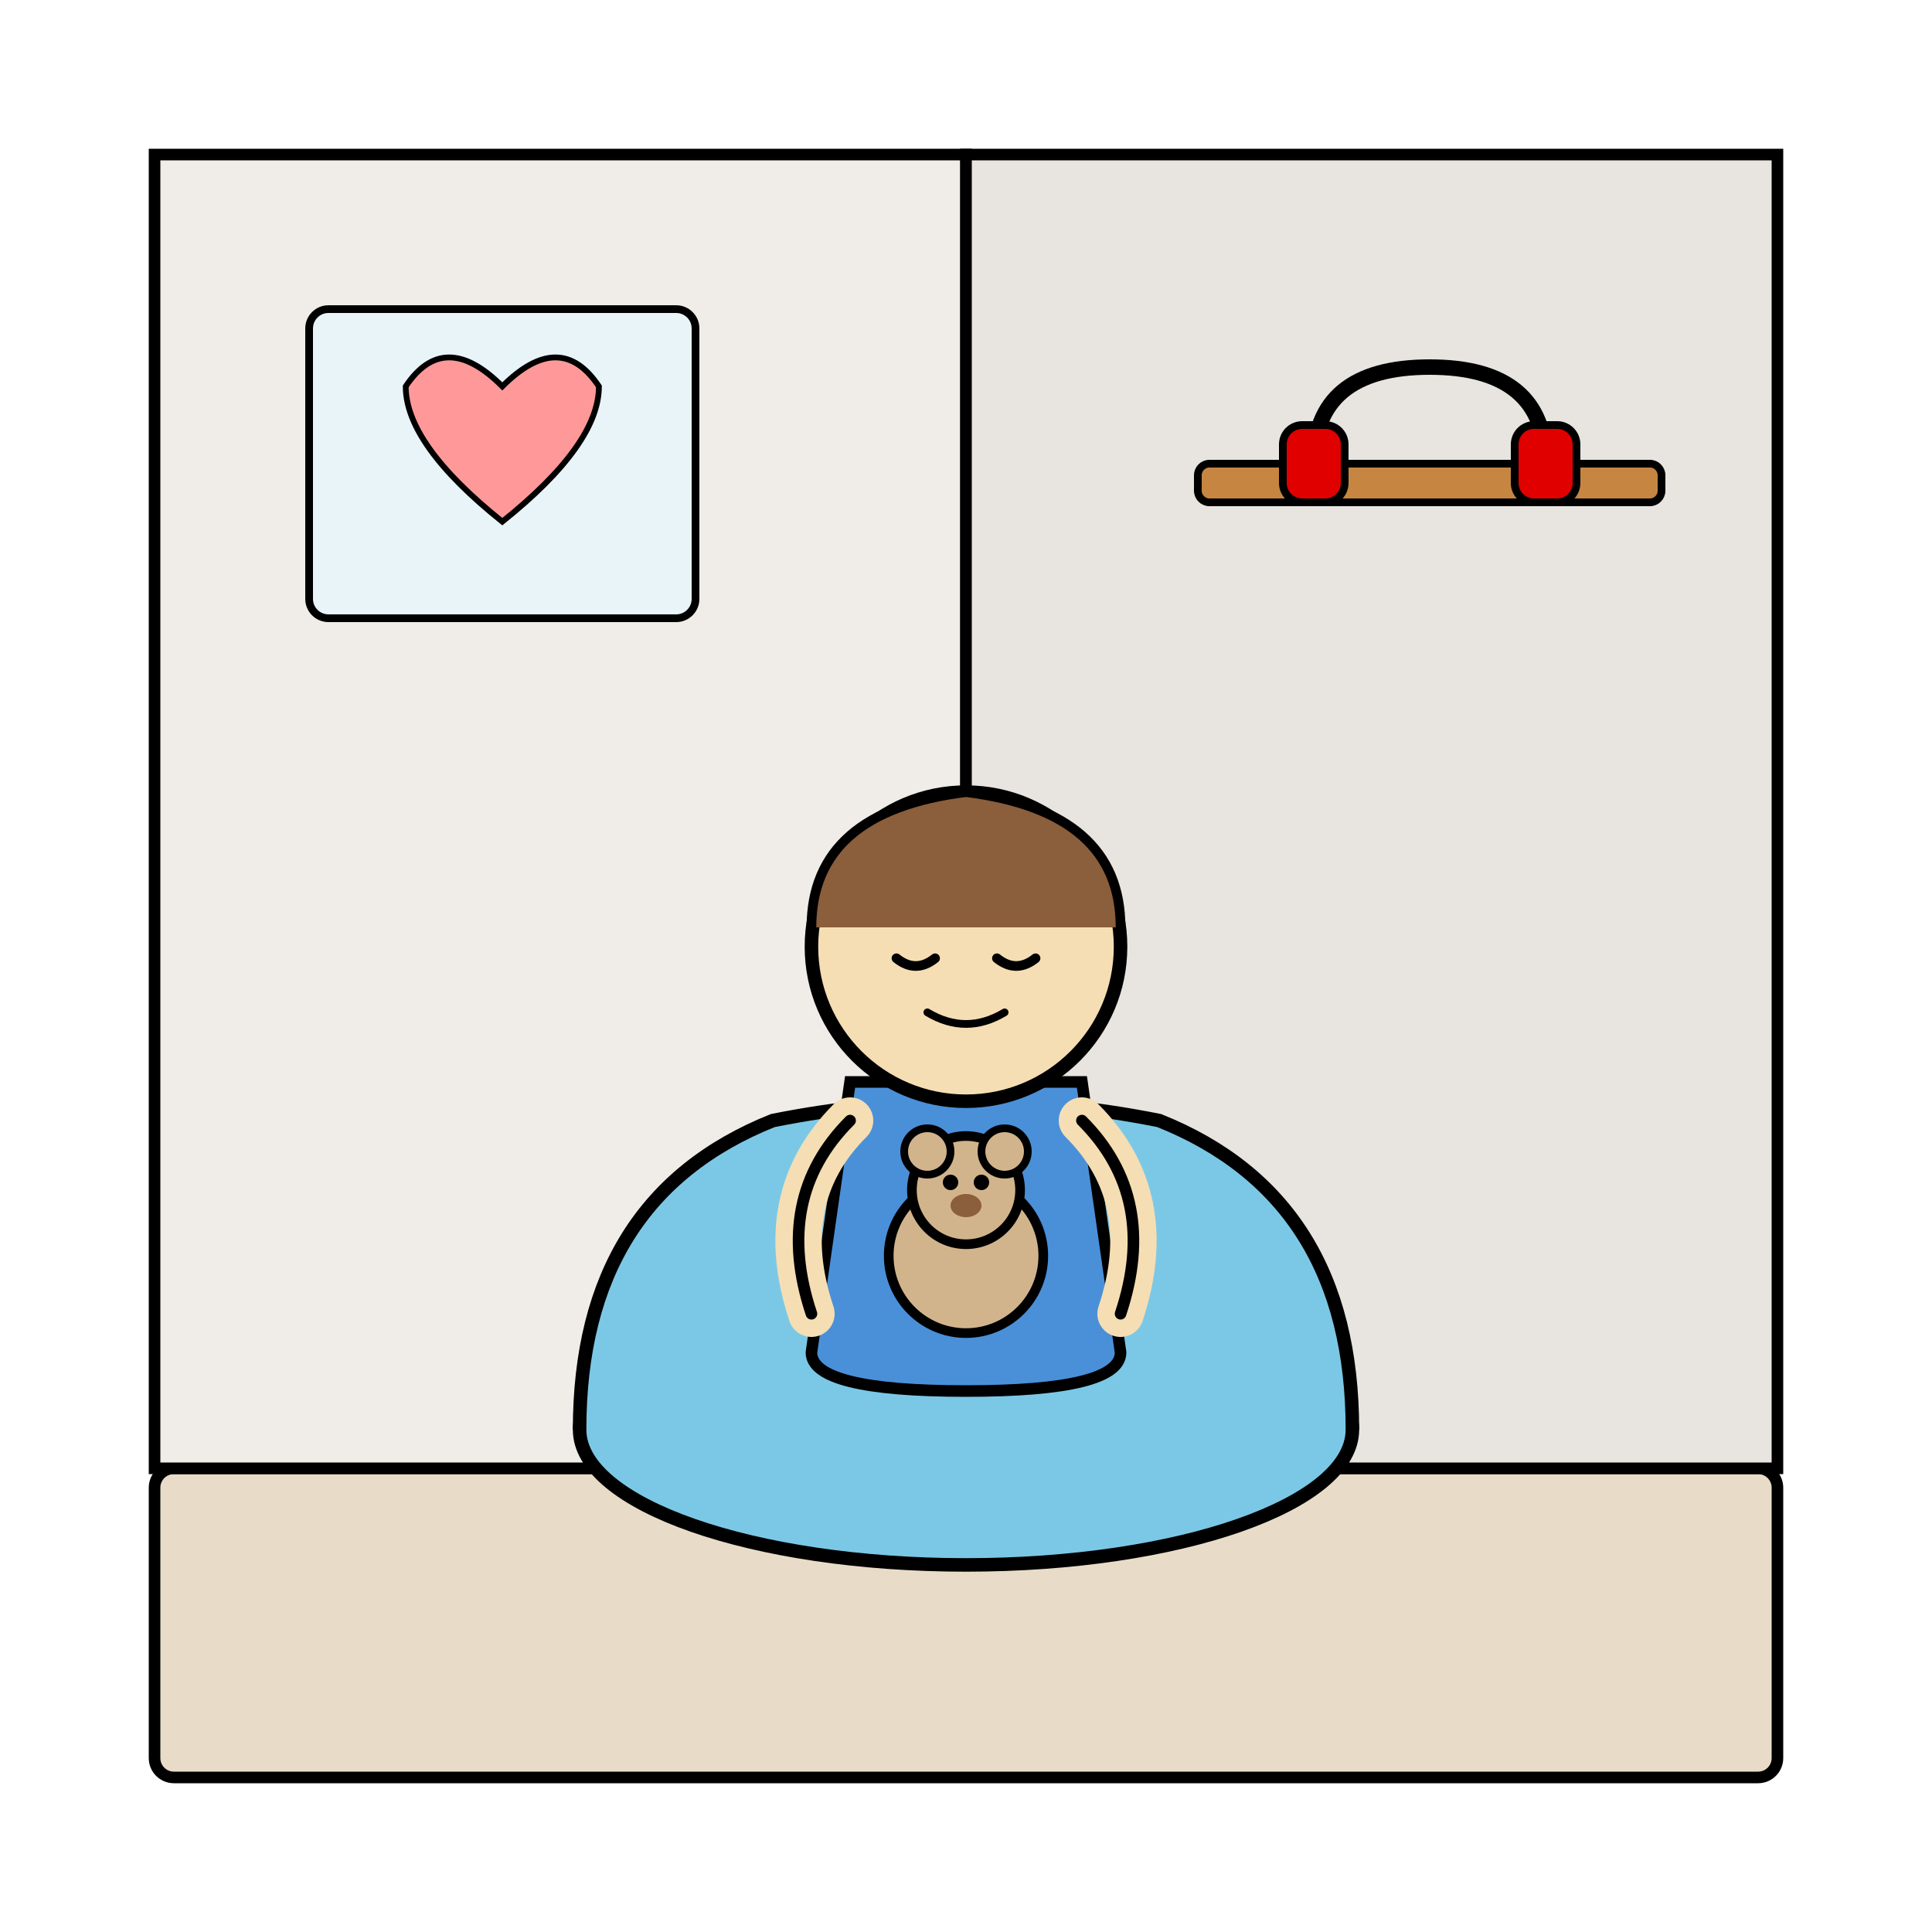
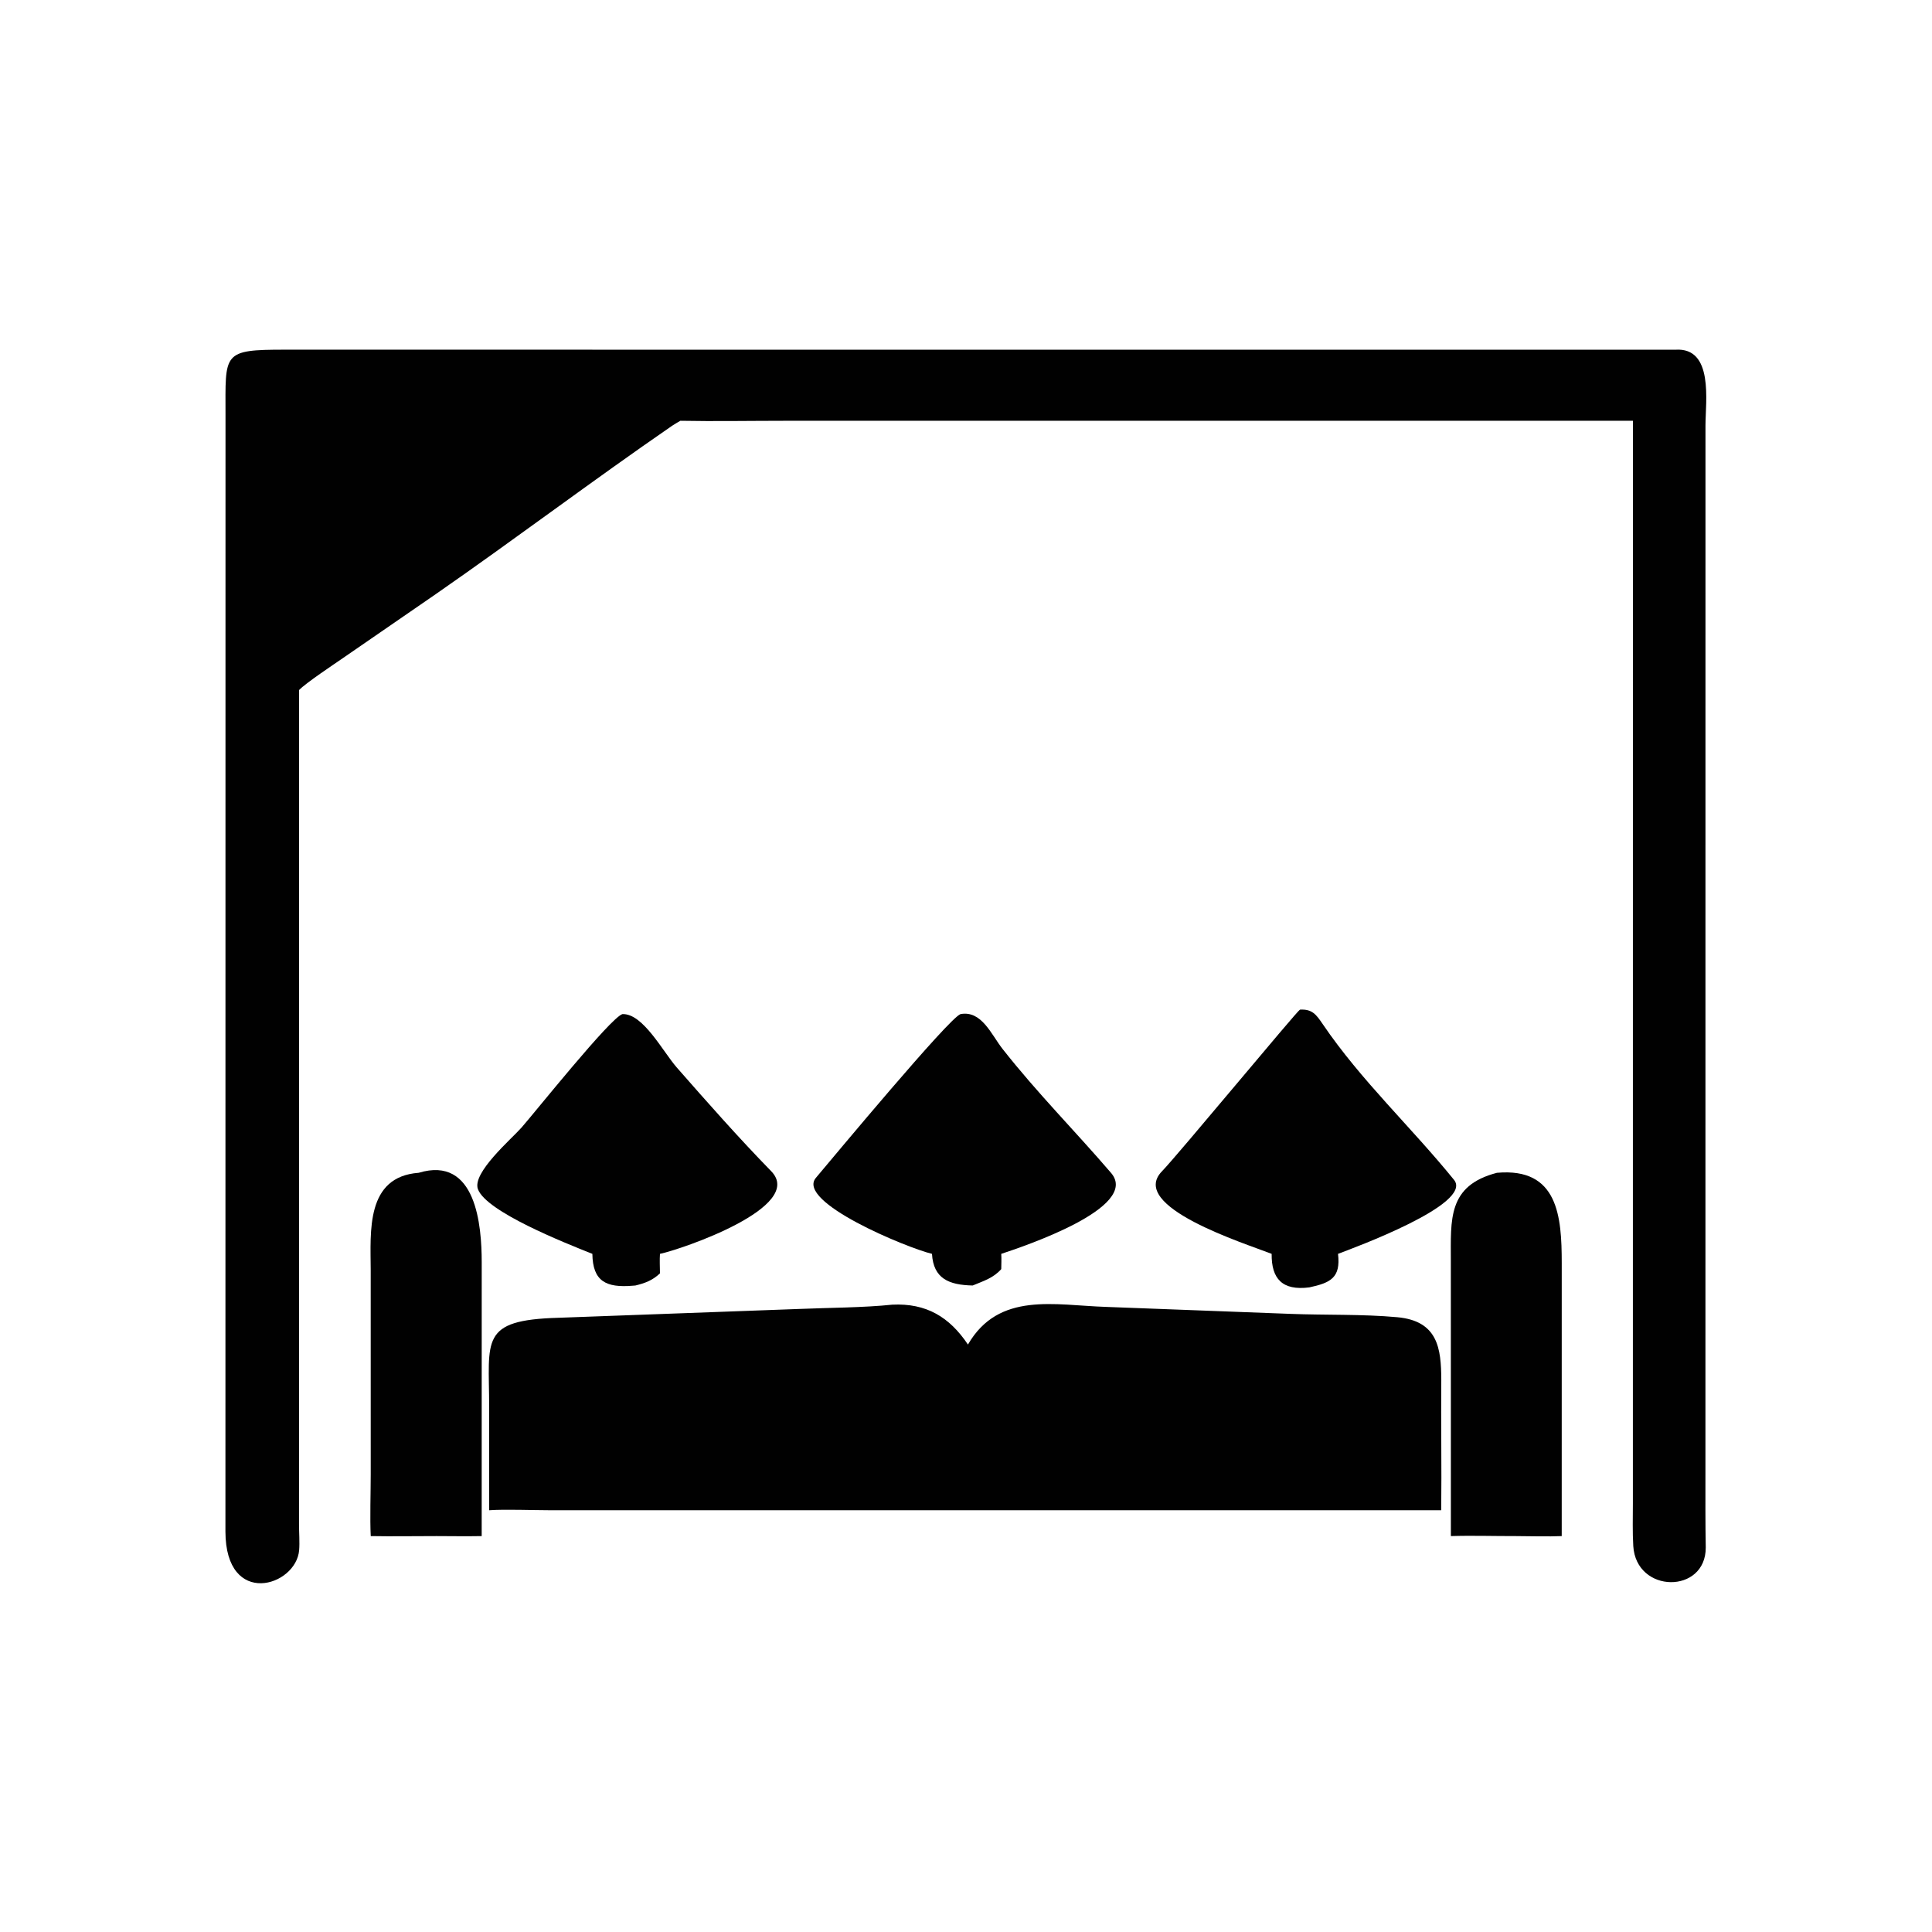
- <svg xmlns="http://www.w3.org/2000/svg" viewBox="0 0 500 500" width="500" height="500">
-   <rect x="40" y="380" width="420" height="80" rx="5" fill="#E8DCC8" stroke="#000" stroke-width="3" />
-   <line x1="250" y1="40" x2="250" y2="380" stroke="#D4D4D4" stroke-width="2" />
-   <rect x="40" y="40" width="210" height="340" fill="#F0EDE8" stroke="#000" stroke-width="3" />
-   <rect x="250" y="40" width="210" height="340" fill="#E8E5E0" stroke="#000" stroke-width="3" />
-   <rect x="80" y="80" width="100" height="80" rx="5" fill="#E8F4F8" stroke="#000" stroke-width="2" />
-   <path d="M130 100 Q115 85 105 100 Q105 115 130 135 Q155 115 155 100 Q145 85 130 100 Z" fill="#FF9999" stroke="#000" stroke-width="1.5" />
-   <ellipse cx="250" cy="370" rx="100" ry="35" fill="#7BC8E6" stroke="#000" stroke-width="3.5" />
-   <path d="M150 370 Q150 310 200 290 Q250 280 300 290 Q350 310 350 370" fill="#7BC8E6" stroke="#000" stroke-width="3.5" />
-   <path d="M220 280 L210 350 Q210 360 250 360 Q290 360 290 350 L280 280 Z" fill="#4A90D9" stroke="#000" stroke-width="3" />
-   <circle cx="250" cy="245" r="40" fill="#F5DEB3" stroke="#000" stroke-width="3.5" />
-   <path d="M210 240 Q210 210 250 205 Q290 210 290 240" fill="#8B5E3C" stroke="#000" stroke-width="2.5" />
-   <path d="M232 248 Q237 252 242 248" fill="none" stroke="#000" stroke-width="2.5" stroke-linecap="round" />
-   <path d="M258 248 Q263 252 268 248" fill="none" stroke="#000" stroke-width="2.5" stroke-linecap="round" />
-   <path d="M240 262 Q250 268 260 262" fill="none" stroke="#000" stroke-width="2" stroke-linecap="round" />
-   <path d="M220 290 Q200 310 210 340" fill="none" stroke="#F5DEB3" stroke-width="12" stroke-linecap="round" />
-   <path d="M280 290 Q300 310 290 340" fill="none" stroke="#F5DEB3" stroke-width="12" stroke-linecap="round" />
-   <path d="M220 290 Q200 310 210 340" fill="none" stroke="#000" stroke-width="3" stroke-linecap="round" />
-   <path d="M280 290 Q300 310 290 340" fill="none" stroke="#000" stroke-width="3" stroke-linecap="round" />
-   <circle cx="250" cy="325" r="20" fill="#D2B48C" stroke="#000" stroke-width="2.5" />
-   <circle cx="250" cy="308" r="14" fill="#D2B48C" stroke="#000" stroke-width="2.5" />
-   <circle cx="240" cy="298" r="6" fill="#D2B48C" stroke="#000" stroke-width="2" />
-   <circle cx="260" cy="298" r="6" fill="#D2B48C" stroke="#000" stroke-width="2" />
-   <circle cx="246" cy="306" r="2" fill="#000" />
-   <circle cx="254" cy="306" r="2" fill="#000" />
-   <ellipse cx="250" cy="312" rx="4" ry="3" fill="#8B5E3C" />
-   <rect x="310" y="120" width="120" height="10" rx="3" fill="#C68642" stroke="#000" stroke-width="2" />
-   <path d="M340 120 Q340 95 370 95 Q400 95 400 120" fill="none" stroke="#000" stroke-width="4" stroke-linecap="round" />
-   <rect x="332" y="110" width="16" height="20" rx="5" fill="#E00000" stroke="#000" stroke-width="2" />
-   <rect x="392" y="110" width="16" height="20" rx="5" fill="#E00000" stroke="#000" stroke-width="2" />
+ <svg xmlns="http://www.w3.org/2000/svg" height="512" preserveAspectRatio="none" style="display: block;" version="1.1" viewBox="0 0 2048 2048" width="512">
+   <path d="M 1342.99 370.723 L 1776.08 370.711 C 1816.76 368.068 1807.92 425.657 1807.88 450.786 L 1807.83 1562.8 C 1807.83 1588.68 1807.69 1614.57 1808.17 1640.42 C 1808.33 1689.87 1734.39 1689.47 1731.33 1638.78 C 1730.45 1624.16 1730.91 1608.37 1730.92 1593.6 L 1730.96 446.046 L 832.019 446.049 C 795.627 446.051 757.389 446.738 721.213 446.046 C 718.344 447.597 715.315 449.564 712.513 451.3 C 628.415 509.21 546.022 571.438 462.336 629.518 L 363.194 697.825 C 353.728 704.378 324.279 723.932 317.047 731.449 L 316.962 1615.77 C 316.959 1624.34 317.78 1634.94 317.103 1643.22 C 313.951 1681.8 239.158 1704.75 238.965 1623.52 L 239.05 440.066 C 239.08 373.911 235.042 370.619 302.754 370.671 L 1342.99 370.723 z" fill="rgb(1,1,1)" transform="translate(0,0)" />
+   <path d="M 1026.06 1425.27 C 1058.82 1368.8 1118.12 1383.67 1172.75 1385.38 L 1367.74 1392.75 C 1404.9 1394.21 1444.19 1392.92 1481.11 1396.29 C 1524.33 1400.23 1527.69 1429.49 1527.82 1462.64 C 1527.4 1508.7 1528.29 1554.9 1527.75 1600.94 L 1143.25 1600.94 L 582.916 1600.93 C 565.563 1600.92 534.451 1599.75 518.57 1600.94 L 518.528 1491.02 C 518.486 1420.25 508.099 1399.27 592.023 1396.9 L 846.943 1387.55 C 877.523 1386.25 916.13 1386.16 945.816 1383 C 981.838 1381.24 1006.42 1395.98 1026.06 1425.27 z" fill="rgb(1,1,1)" transform="translate(0,0)" />
+   <path d="M 1018.15 1075 C 1040.58 1070.79 1050.88 1096.82 1062.8 1111.96 C 1099.78 1158.97 1139.65 1198.88 1177.77 1243.34 C 1209.25 1280.07 1083.97 1321.63 1061.37 1329.14 C 1061.71 1334.24 1061.45 1340.14 1061.37 1345.31 C 1053 1354.82 1042.6 1357.87 1031.09 1362.68 C 1005.71 1362.15 989.462 1355.29 987.938 1329.14 C 961.068 1322.65 843.337 1274.06 864.898 1248.53 C 883.739 1226.21 1005.77 1079.39 1018.15 1075 z" fill="rgb(1,1,1)" transform="translate(0,0)" />
+   <path d="M 659.719 1075 C 681.578 1074.01 702.668 1114.77 717.438 1131.62 C 750.103 1168.86 782.89 1206.03 817.486 1241.49 C 854.414 1279.36 722.255 1324.43 699.592 1329.14 C 699.142 1334.95 699.509 1343.75 699.592 1349.82 C 691.674 1357.28 683.837 1360.19 673.571 1362.68 L 670.96 1362.89 C 642.292 1365.33 628.339 1358.17 627.934 1329.14 C 597.822 1317.16 515.631 1284.52 506.644 1260.63 C 500.122 1243.3 542.193 1207.36 552.84 1195.27 C 567.104 1179.06 646.652 1079.36 659.719 1075 z" fill="rgb(1,1,1)" transform="translate(0,0)" />
+   <path d="M 1378.02 1070.25 C 1391.07 1069.52 1395.31 1075.55 1402.18 1085.65 C 1442.77 1145.43 1496.08 1194.88 1541.33 1250.71 C 1562.17 1276.43 1433.68 1323.29 1418.36 1329.14 C 1421.4 1354.56 1410.33 1359.84 1387.96 1364.68 C 1359.2 1368.39 1347.7 1355.48 1348 1329.14 C 1320.14 1318.18 1195.08 1279.1 1231.84 1241.49 C 1248 1224.96 1374.79 1071.75 1378.02 1070.25 z" fill="rgb(1,1,1)" transform="translate(0,0)" />
+   <path d="M 443.788 1243.22 C 504.942 1224.72 510.6 1299.56 510.646 1337.79 L 510.613 1628.32 C 494.905 1628.63 478.48 1628.36 462.717 1628.32 C 439.386 1628.28 416.406 1628.76 393.012 1628.32 C 392.04 1610.38 392.985 1581.56 392.988 1562.95 L 392.966 1345.96 C 392.809 1305.57 387.591 1247.38 443.788 1243.22 z" fill="rgb(1,1,1)" transform="translate(0,0)" />
+   <path d="M 1586.83 1243.22 C 1651.72 1237.42 1655.49 1289.61 1655.51 1338.84 L 1655.49 1628.32 C 1640.94 1628.98 1621.66 1628.36 1606.75 1628.32 C 1584.23 1628.39 1560.32 1627.61 1537.99 1628.32 L 1537.95 1336.72 C 1537.95 1292.64 1534.41 1256.82 1586.83 1243.22 z" fill="rgb(1,1,1)" transform="translate(0,0)" />
</svg>
